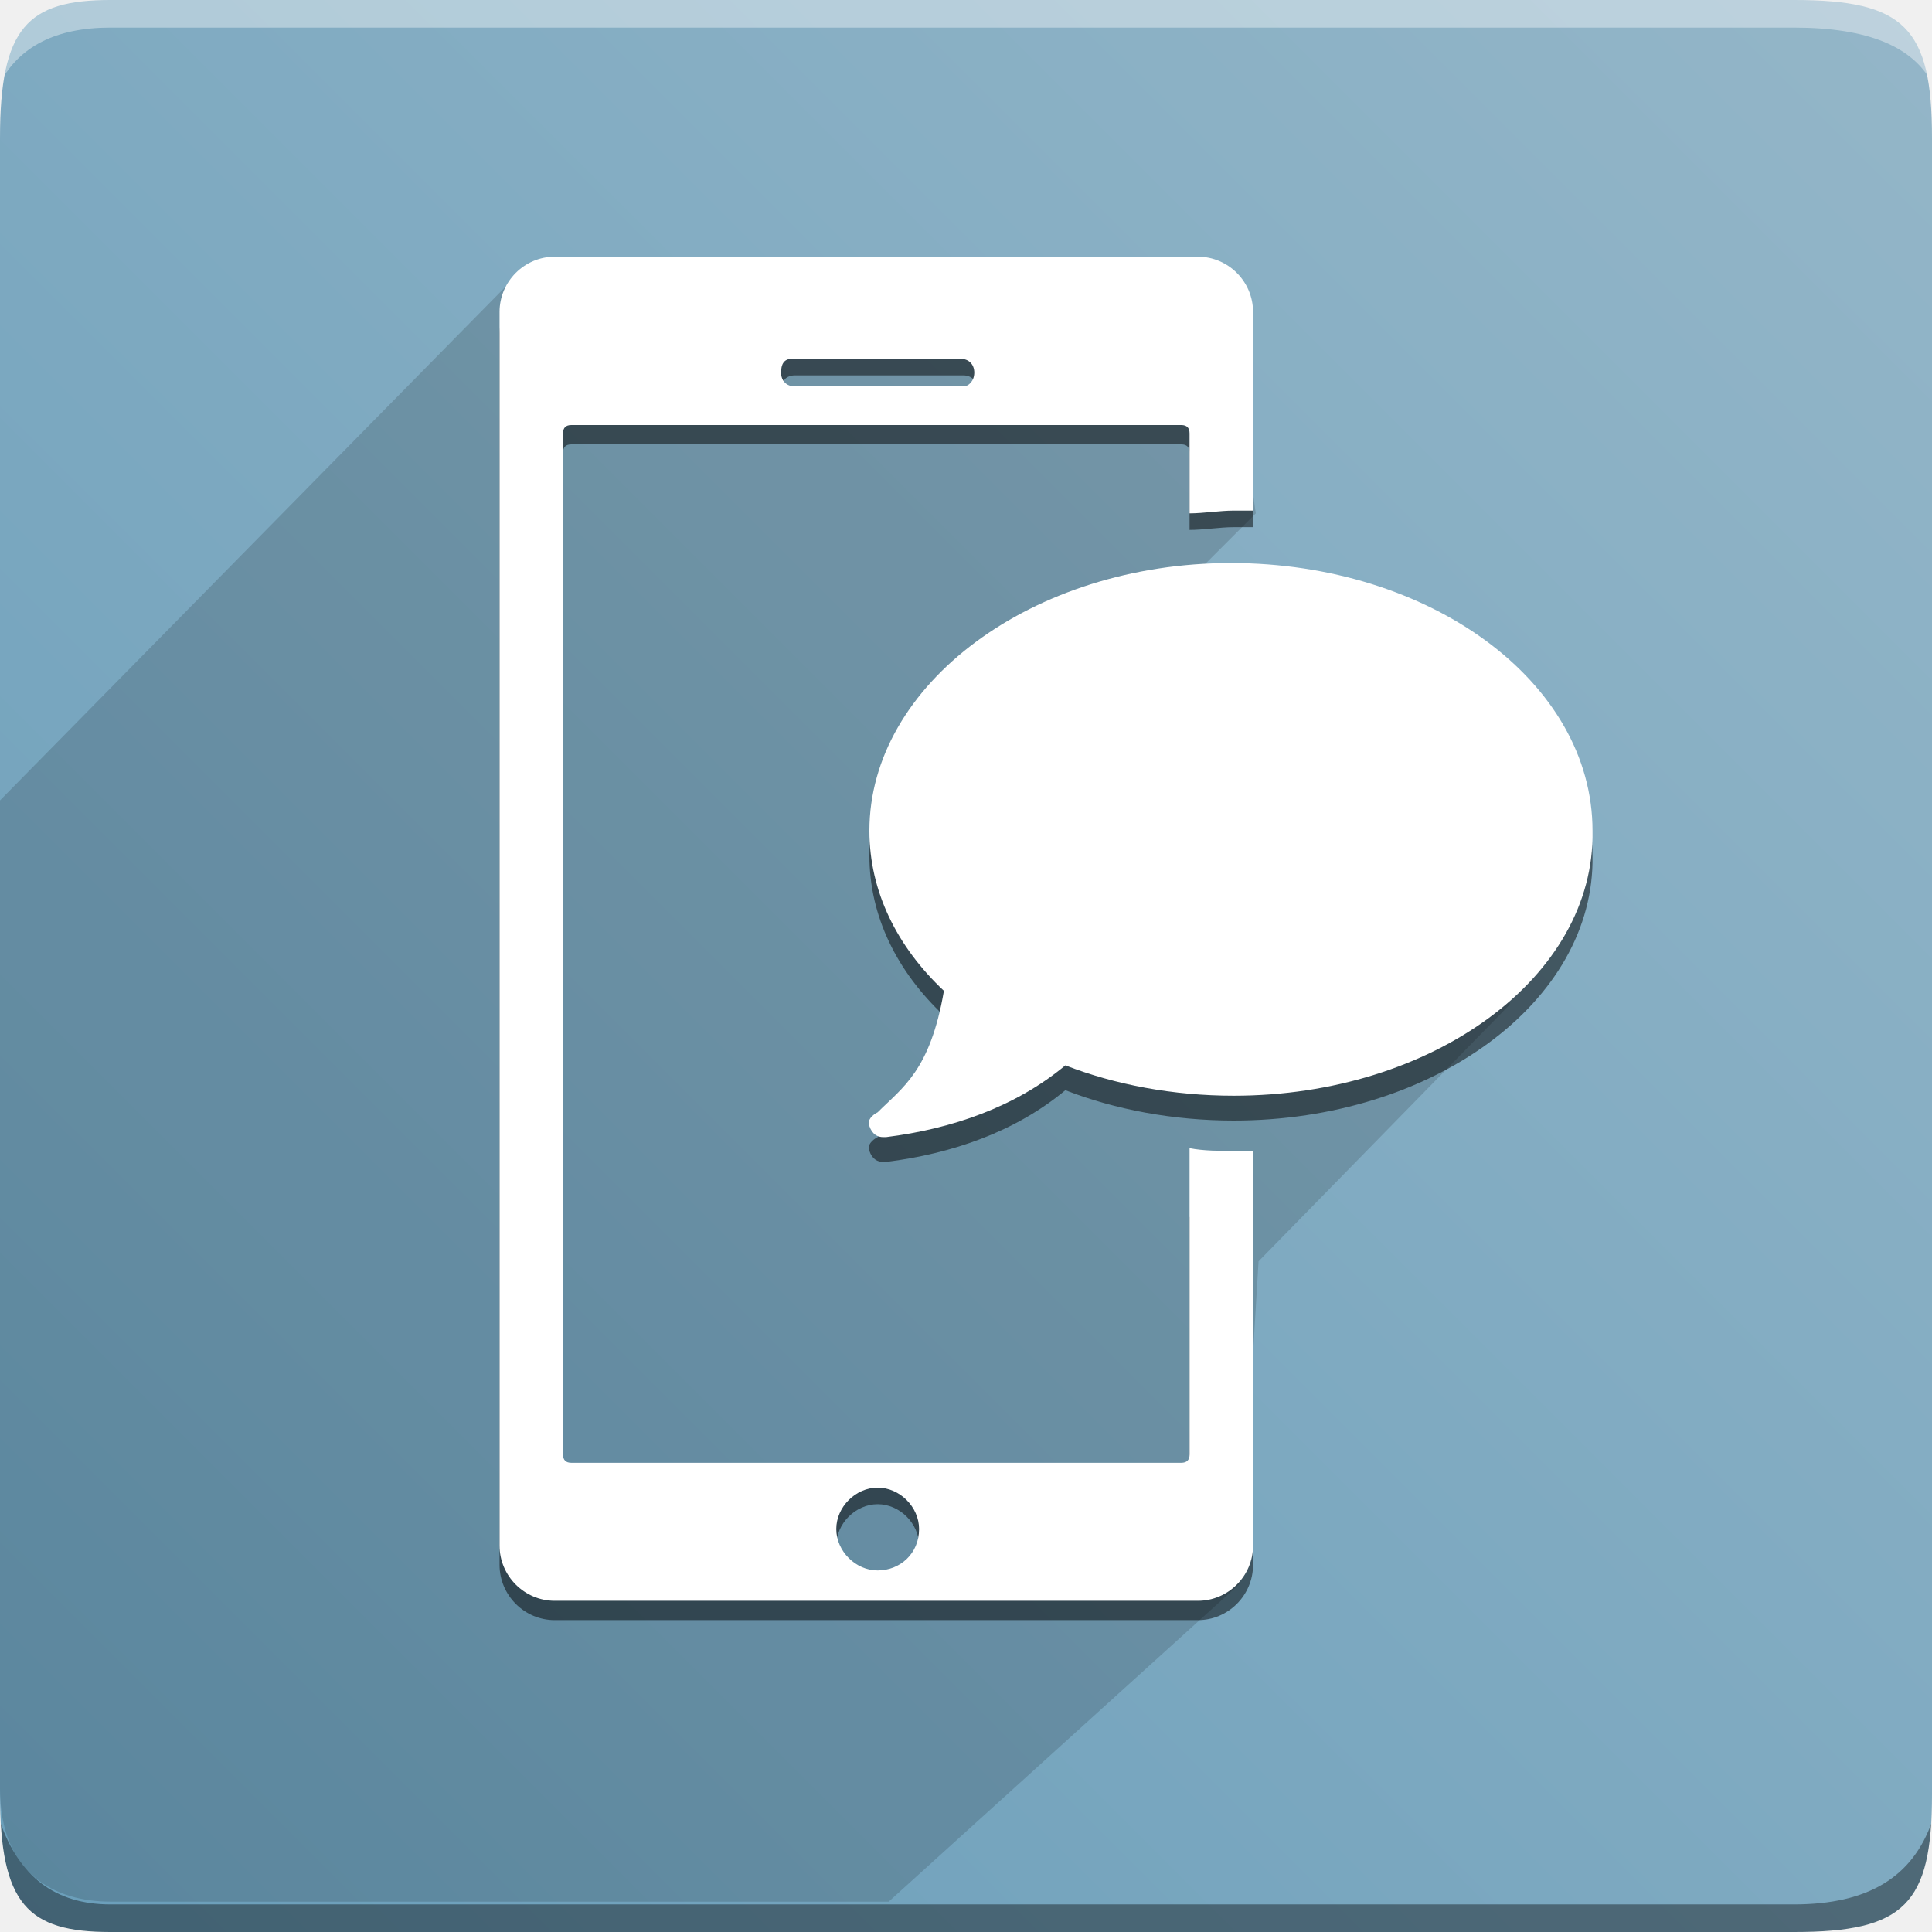
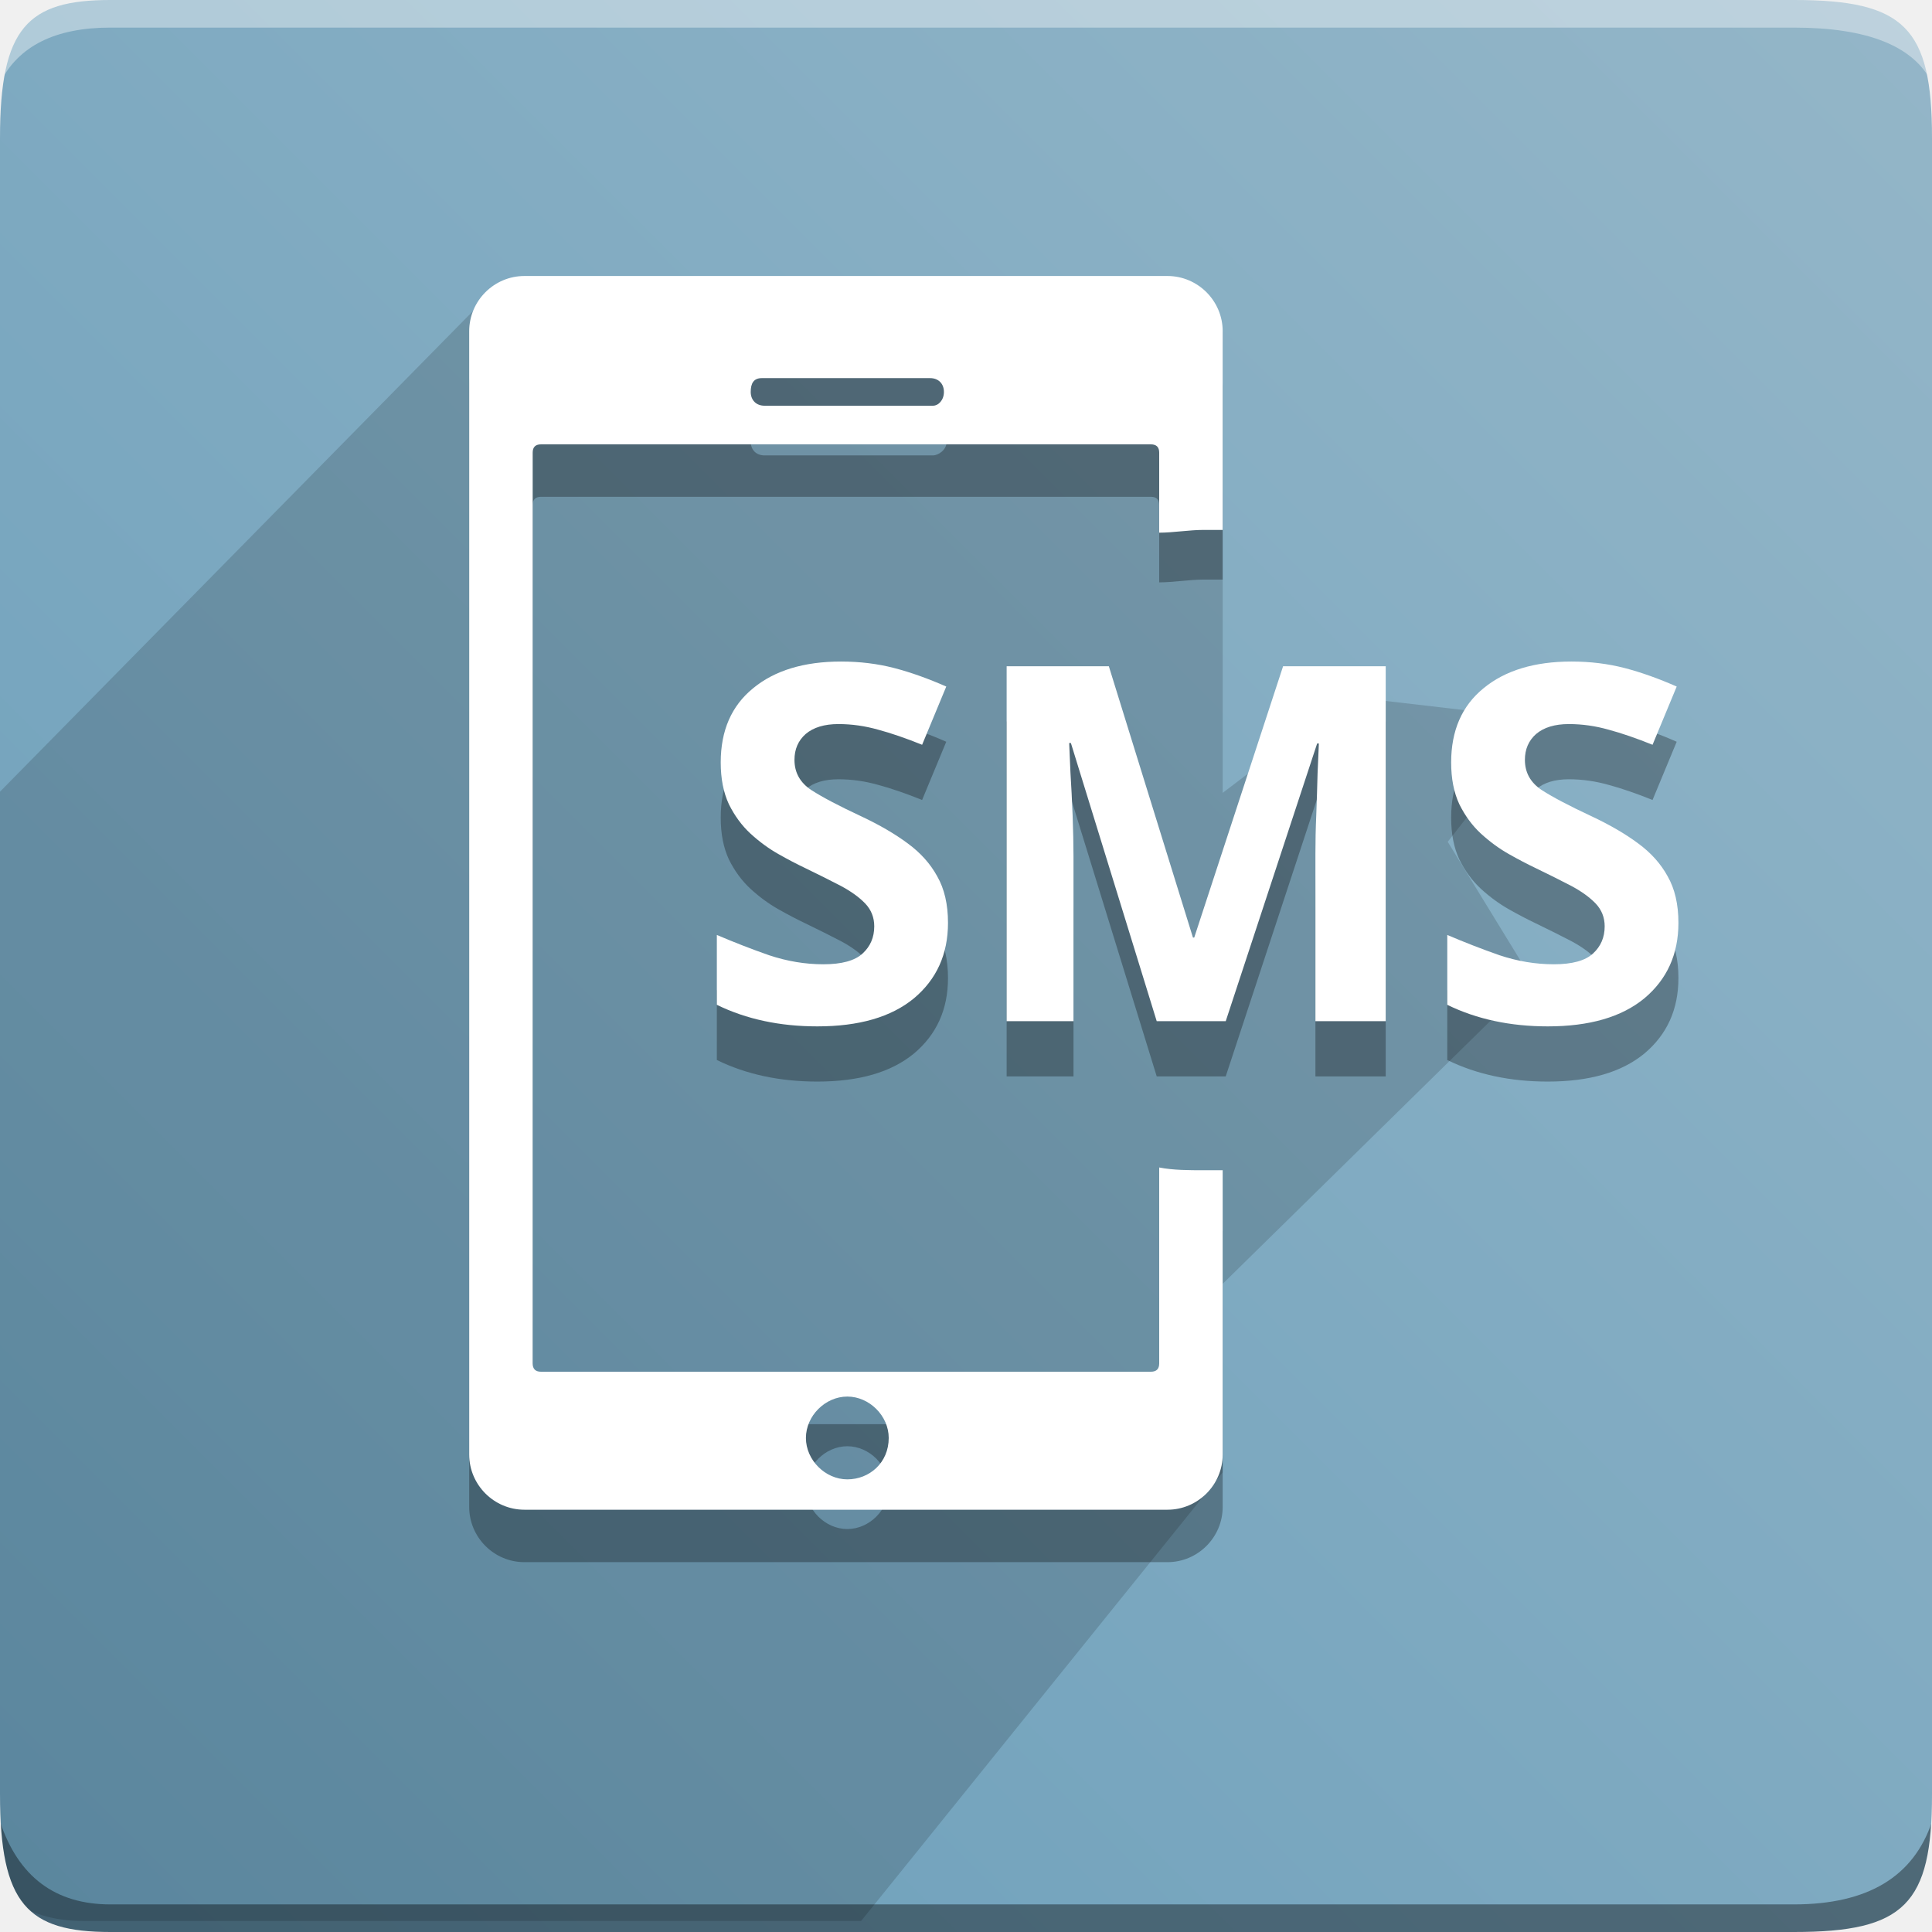
- <svg xmlns="http://www.w3.org/2000/svg" version="1.1" id="Layer_1" x="0px" y="0px" viewBox="0 0 70 70" style="enable-background:new 0 0 70 70;" xml:space="preserve">
-   <style type="text/css">
- 	.st0{filter:url(#Adobe_OpacityMaskFilter);}
- 	.st1{fill-rule:evenodd;clip-rule:evenodd;fill:#FFFFFF;}
- 	.st2{mask:url(#icon-b_1_);}
- 	.st3{fill-rule:evenodd;clip-rule:evenodd;fill:url(#SVGID_1_);}
- 	.st4{fill-rule:evenodd;clip-rule:evenodd;fill:#FFFFFF;fill-opacity:0.383;}
- 	.st5{fill-rule:evenodd;clip-rule:evenodd;fill-opacity:0.151;}
- 	.st6{fill-rule:evenodd;clip-rule:evenodd;fill-opacity:0.383;}
- 	.st7{opacity:0.5;}
- 	.st8{fill:#FFFFFF;}
- 	.st9{filter:url(#Adobe_OpacityMaskFilter_1_);}
- 	.st10{mask:url(#icon-b_2_);}
- 	.st11{fill-rule:evenodd;clip-rule:evenodd;fill:url(#SVGID_2_);}
- 	.st12{fill-rule:evenodd;clip-rule:evenodd;fill:url(#SVGID_3_);}
- </style>
+ <svg xmlns="http://www.w3.org/2000/svg" xmlns:xlink="http://www.w3.org/1999/xlink" width="70" height="70">
  <defs>
-     <filter id="Adobe_OpacityMaskFilter" filterUnits="userSpaceOnUse" x="-0.1" y="-0.2" width="70.1" height="70.2">
-       <feColorMatrix type="matrix" values="1 0 0 0 0  0 1 0 0 0  0 0 1 0 0  0 0 0 1 0" />
-     </filter>
+     <path id="a" d="M4 0h61c4 0 5 1 5 5v60c0 4-1 5-5 5H4c-3 0-4-1-4-5V5c0-4 1-5 4-5z" />
+     <linearGradient id="c" x1="100%" x2="0%" y1="0%" y2="100%">
+       <stop offset="0%" stop-color="#94B6C8" />
+       <stop offset="100%" stop-color="#6A9EBA" />
+     </linearGradient>
  </defs>
-   <mask maskUnits="userSpaceOnUse" x="-0.1" y="-0.2" width="70.1" height="70.2" id="icon-b_2_">
-     <g class="st0">
-       <path id="icon-a_2_" class="st1" d="M4,0c32.4,0,54.1,0,61,0c4,0,5,1,5,5c0,38,0,57.4,0,60c0,4-1,5-5,5S9,70,4,70c-3,0-4-1-4-5    c0-2.5,0-23.2,0-60C0,1,1,0,4,0z" />
+   <g fill="none" fill-rule="evenodd">
+     <mask id="b" fill="#fff">
+       <use xlink:href="#a" />
+     </mask>
+     <g mask="url(#b)">
+       <g>
+         <path fill="url(#c)" d="M0 0H70V70H0z" />
+         <path fill="#FFF" fill-opacity=".383" d="M4 1h61c2.667 0 4.333.667 5 2V0H0v3c.667-1.333 2-2 4-2z" />
+       </g>
+       <path fill="#000" fill-opacity=".383" d="M4 69h61c2.667 0 4.333-1 5-3v4H0v-4c.667 2 2 3 4 3z" />
+       <path fill="#000" fill-opacity=".151" d="M3 69.6c-2 0-4-1-4-4.1V29.7l18.6-18.9L44.3 12v16.727l4.585-3.484 7.039.82-3.47 4.437 3.062 5L44.3 46.516v6.83L31.2 69.6H3z" />
+       <path fill="#000" fill-opacity=".3" fill-rule="nonzero" d="M44.3 14c0-1.1-.9-2-2-2H19c-1.1 0-2 .9-2 2v40.6c0 1.1.9 2 2 2h23.3c1.1 0 2-.9 2-2v-10c-.7.5-1.5 1-2.3 1.4v5.3c0 .2-.1.3-.3.3H19.6c-.2 0-.3-.1-.3-.3v-33c0-.2.1-.3.3-.3h22.1c.2 0 .3.1.3.3v2.8c.5 0 1.1-.1 1.6-.1h.7v-7zM30.7 52.4c.8 0 1.5.7 1.5 1.5s-.7 1.5-1.5 1.5-1.5-.7-1.5-1.5.7-1.5 1.5-1.5zm3.1-35.9h-6.1c-.3 0-.5-.2-.5-.5s.2-.5.5-.5h6.1c.3 0 .5.2.5.5s-.3.5-.5.5z" />
+       <path fill="#FFF" fill-rule="nonzero" d="M43.6 42.4c-.5 0-1.1 0-1.6-.1v7.1c0 .2-.1.3-.3.3H19.6c-.2 0-.3-.1-.3-.3v-33c0-.2.1-.3.3-.3h22.1c.2 0 .3.1.3.3v2.9c.5 0 1.1-.1 1.6-.1h.7V12c0-1.1-.9-2-2-2H19c-1.1 0-2 .9-2 2v40.7c0 1.1.9 2 2 2h23.3c1.1 0 2-.9 2-2V42.4h-.7zm-16-28.7h6.1c.3 0 .5.2.5.5s-.2.5-.4.5h-6.1c-.3 0-.5-.2-.5-.5s.1-.5.4-.5zm3.1 39.9c-.8 0-1.5-.7-1.5-1.5s.7-1.5 1.5-1.5 1.5.7 1.5 1.5c0 .9-.7 1.5-1.5 1.5z" />
+       <text fill="#000" fill-opacity=".3" font-family="IBMPlexMono-Bold, IBM Plex Mono" font-size="18" font-weight="bold" letter-spacing="-.215" transform="translate(17 10)">
+         <tspan x="8.144" y="29">SMS</tspan>
+       </text>
+       <text fill="#FFF" font-family="IBMPlexMono-Bold, IBM Plex Mono" font-size="18" font-weight="bold" letter-spacing="-.215" transform="translate(17 10)">
+         <tspan x="8.144" y="27">SMS</tspan>
+       </text>
    </g>
-   </mask>
-   <g class="st10">
-     <linearGradient id="SVGID_1_" gradientUnits="userSpaceOnUse" x1="-636.754" y1="415.025" x2="-637.754" y2="414.039" gradientTransform="matrix(70 0 0 -70 44643 29052)">
-       <stop offset="0" style="stop-color:#797C79" />
-       <stop offset="1" style="stop-color:#545554" />
-     </linearGradient>
-     <path class="st3" d="M0,0h70v70H0V0z" />
-     <path class="st6" d="M4,69h61c2.7,0,4.3-1,5-3v4H0v-4C0.7,68,2,69,4,69z" />
-     <linearGradient id="SVGID_2_" gradientUnits="userSpaceOnUse" x1="-636.757" y1="415.029" x2="-637.757" y2="414.029" gradientTransform="matrix(70 0 0 -70 44643 29052)">
-       <stop offset="0" style="stop-color:#94B6C8" />
-       <stop offset="1" style="stop-color:#6A9EBA" />
-     </linearGradient>
-     <path class="st11" d="M0,0h70v70H0V0z" />
-     <path class="st4" d="M4,1h61c2.7,0,4.3,0.7,5,2c0-2.7,0-3.7,0-3H0c0-0.7,0,0.3,0,3C0.7,1.7,2,1,4,1z" />
-     <path class="st6" d="M4,69h61c2.7,0,4.3-1,5-3v4H0v-4C0.7,68,2,69,4,69z" />
-     <g transform="translate(0 22)">
-       <g>
-         <path id="icon-d_1_" class="st5" d="M4,46.9c-2,0-4-1-4-4.1V7l18.6-18.9h25.7l1.2,8.5l-1.9,1.9l11.1,7.6v8.3l-9.1,9.3l-0.7,11.7     L32.2,46.9H4z" />
-       </g>
-     </g>
-     <path class="st7" d="M45.4,12.1c0-1.1-0.9-2-2-2H20.1c-1.1,0-2,0.9-2,2v44.6c0,1.1,0.9,2,2,2h23.3c1.1,0,2-0.9,2-2V42.7   c-0.7,0.5-1.5,1-2.3,1.4v9.3c0,0.2-0.1,0.3-0.3,0.3H20.7c-0.2,0-0.3-0.1-0.3-0.3v-37c0-0.2,0.1-0.3,0.3-0.3h22.1   c0.2,0,0.3,0.1,0.3,0.3v2.8c0.5,0,1.1-0.1,1.6-0.1c0.2,0,0.5,0,0.7,0V12.1z M31.8,54.5c0.8,0,1.5,0.7,1.5,1.5   c0,0.8-0.7,1.5-1.5,1.5c-0.8,0-1.5-0.7-1.5-1.5C30.3,55.2,31,54.5,31.8,54.5z M34.9,14.6h-6.1c-0.3,0-0.5-0.2-0.5-0.5   s0.2-0.5,0.5-0.5h6.1c0.3,0,0.5,0.2,0.5,0.5S35.1,14.6,34.9,14.6z" />
-     <path class="st8" d="M44.7,41.7c-0.5,0-1.1,0-1.6-0.1v11.1c0,0.2-0.1,0.3-0.3,0.3H20.7c-0.2,0-0.3-0.1-0.3-0.3v-37   c0-0.2,0.1-0.3,0.3-0.3h22.1c0.2,0,0.3,0.1,0.3,0.3v2.9c0.5,0,1.1-0.1,1.6-0.1c0.2,0,0.5,0,0.7,0v-7.2c0-1.1-0.9-2-2-2H20.1   c-1.1,0-2,0.9-2,2V56c0,1.1,0.9,2,2,2h23.3c1.1,0,2-0.9,2-2V41.7C45.2,41.7,44.9,41.7,44.7,41.7z M28.7,13h6.1   c0.3,0,0.5,0.2,0.5,0.5S35.1,14,34.9,14h-6.1c-0.3,0-0.5-0.2-0.5-0.5S28.4,13,28.7,13z M31.8,56.9c-0.8,0-1.5-0.7-1.5-1.5   c0-0.8,0.7-1.5,1.5-1.5c0.8,0,1.5,0.7,1.5,1.5C33.3,56.3,32.6,56.9,31.8,56.9z" />
  </g>
-   <path id="icon-e" class="st7" d="M44.7,40.6c-2.2,0-4.3-0.4-6.1-1.1c-1.8,1.5-4.1,2.3-6.5,2.6c0,0,0,0-0.1,0c-0.2,0-0.4-0.1-0.5-0.4  c-0.1-0.2,0.1-0.4,0.3-0.5c0.9-0.9,1.9-1.5,2.4-4.4c-1.7-1.6-2.7-3.6-2.7-5.8c0-5.3,5.9-9.7,13.1-9.7s13.1,4.3,13.1,9.7  C57.8,36.3,51.9,40.6,44.7,40.6z" />
-   <path class="st8" d="M44.7,39.7c-2.2,0-4.3-0.4-6.1-1.1c-1.8,1.5-4.1,2.3-6.5,2.6c0,0,0,0-0.1,0c-0.2,0-0.4-0.1-0.5-0.4  c-0.1-0.2,0.1-0.4,0.3-0.5c0.9-0.9,1.9-1.5,2.4-4.4c-1.7-1.6-2.7-3.6-2.7-5.8c0-5.3,5.9-9.7,13.1-9.7s13.1,4.3,13.1,9.7  C57.8,35.4,51.9,39.7,44.7,39.7z" />
</svg>
